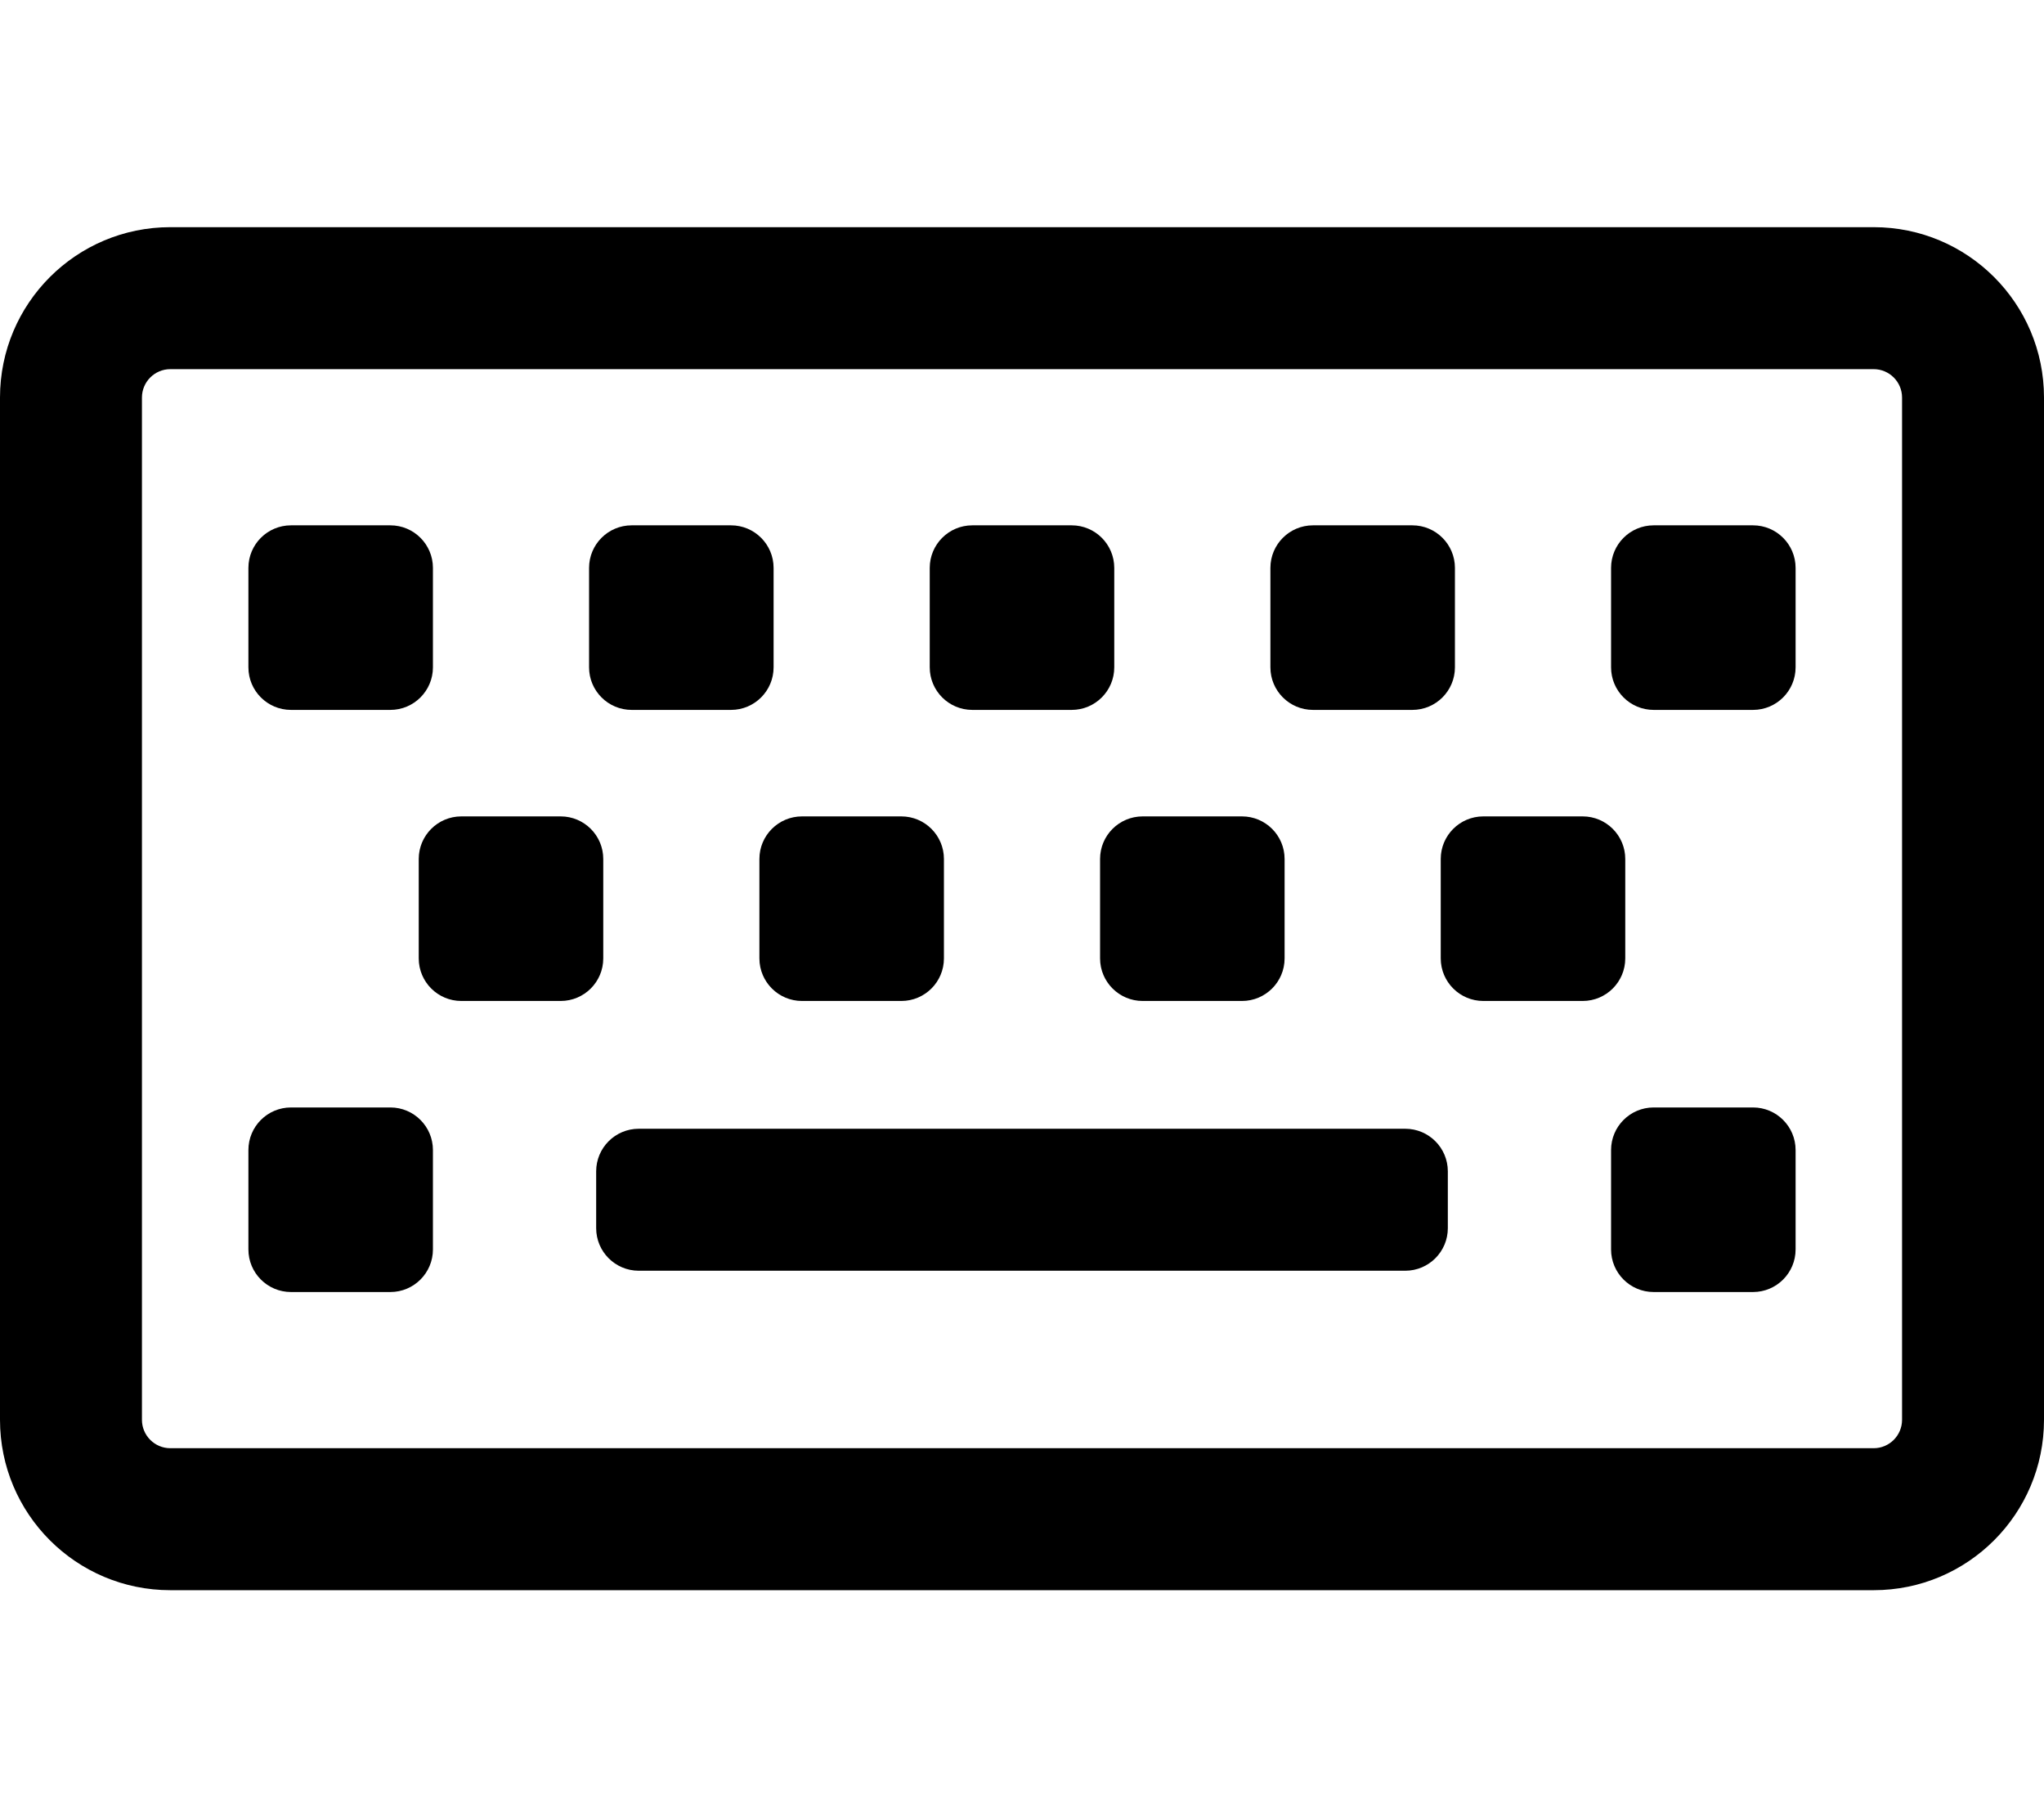
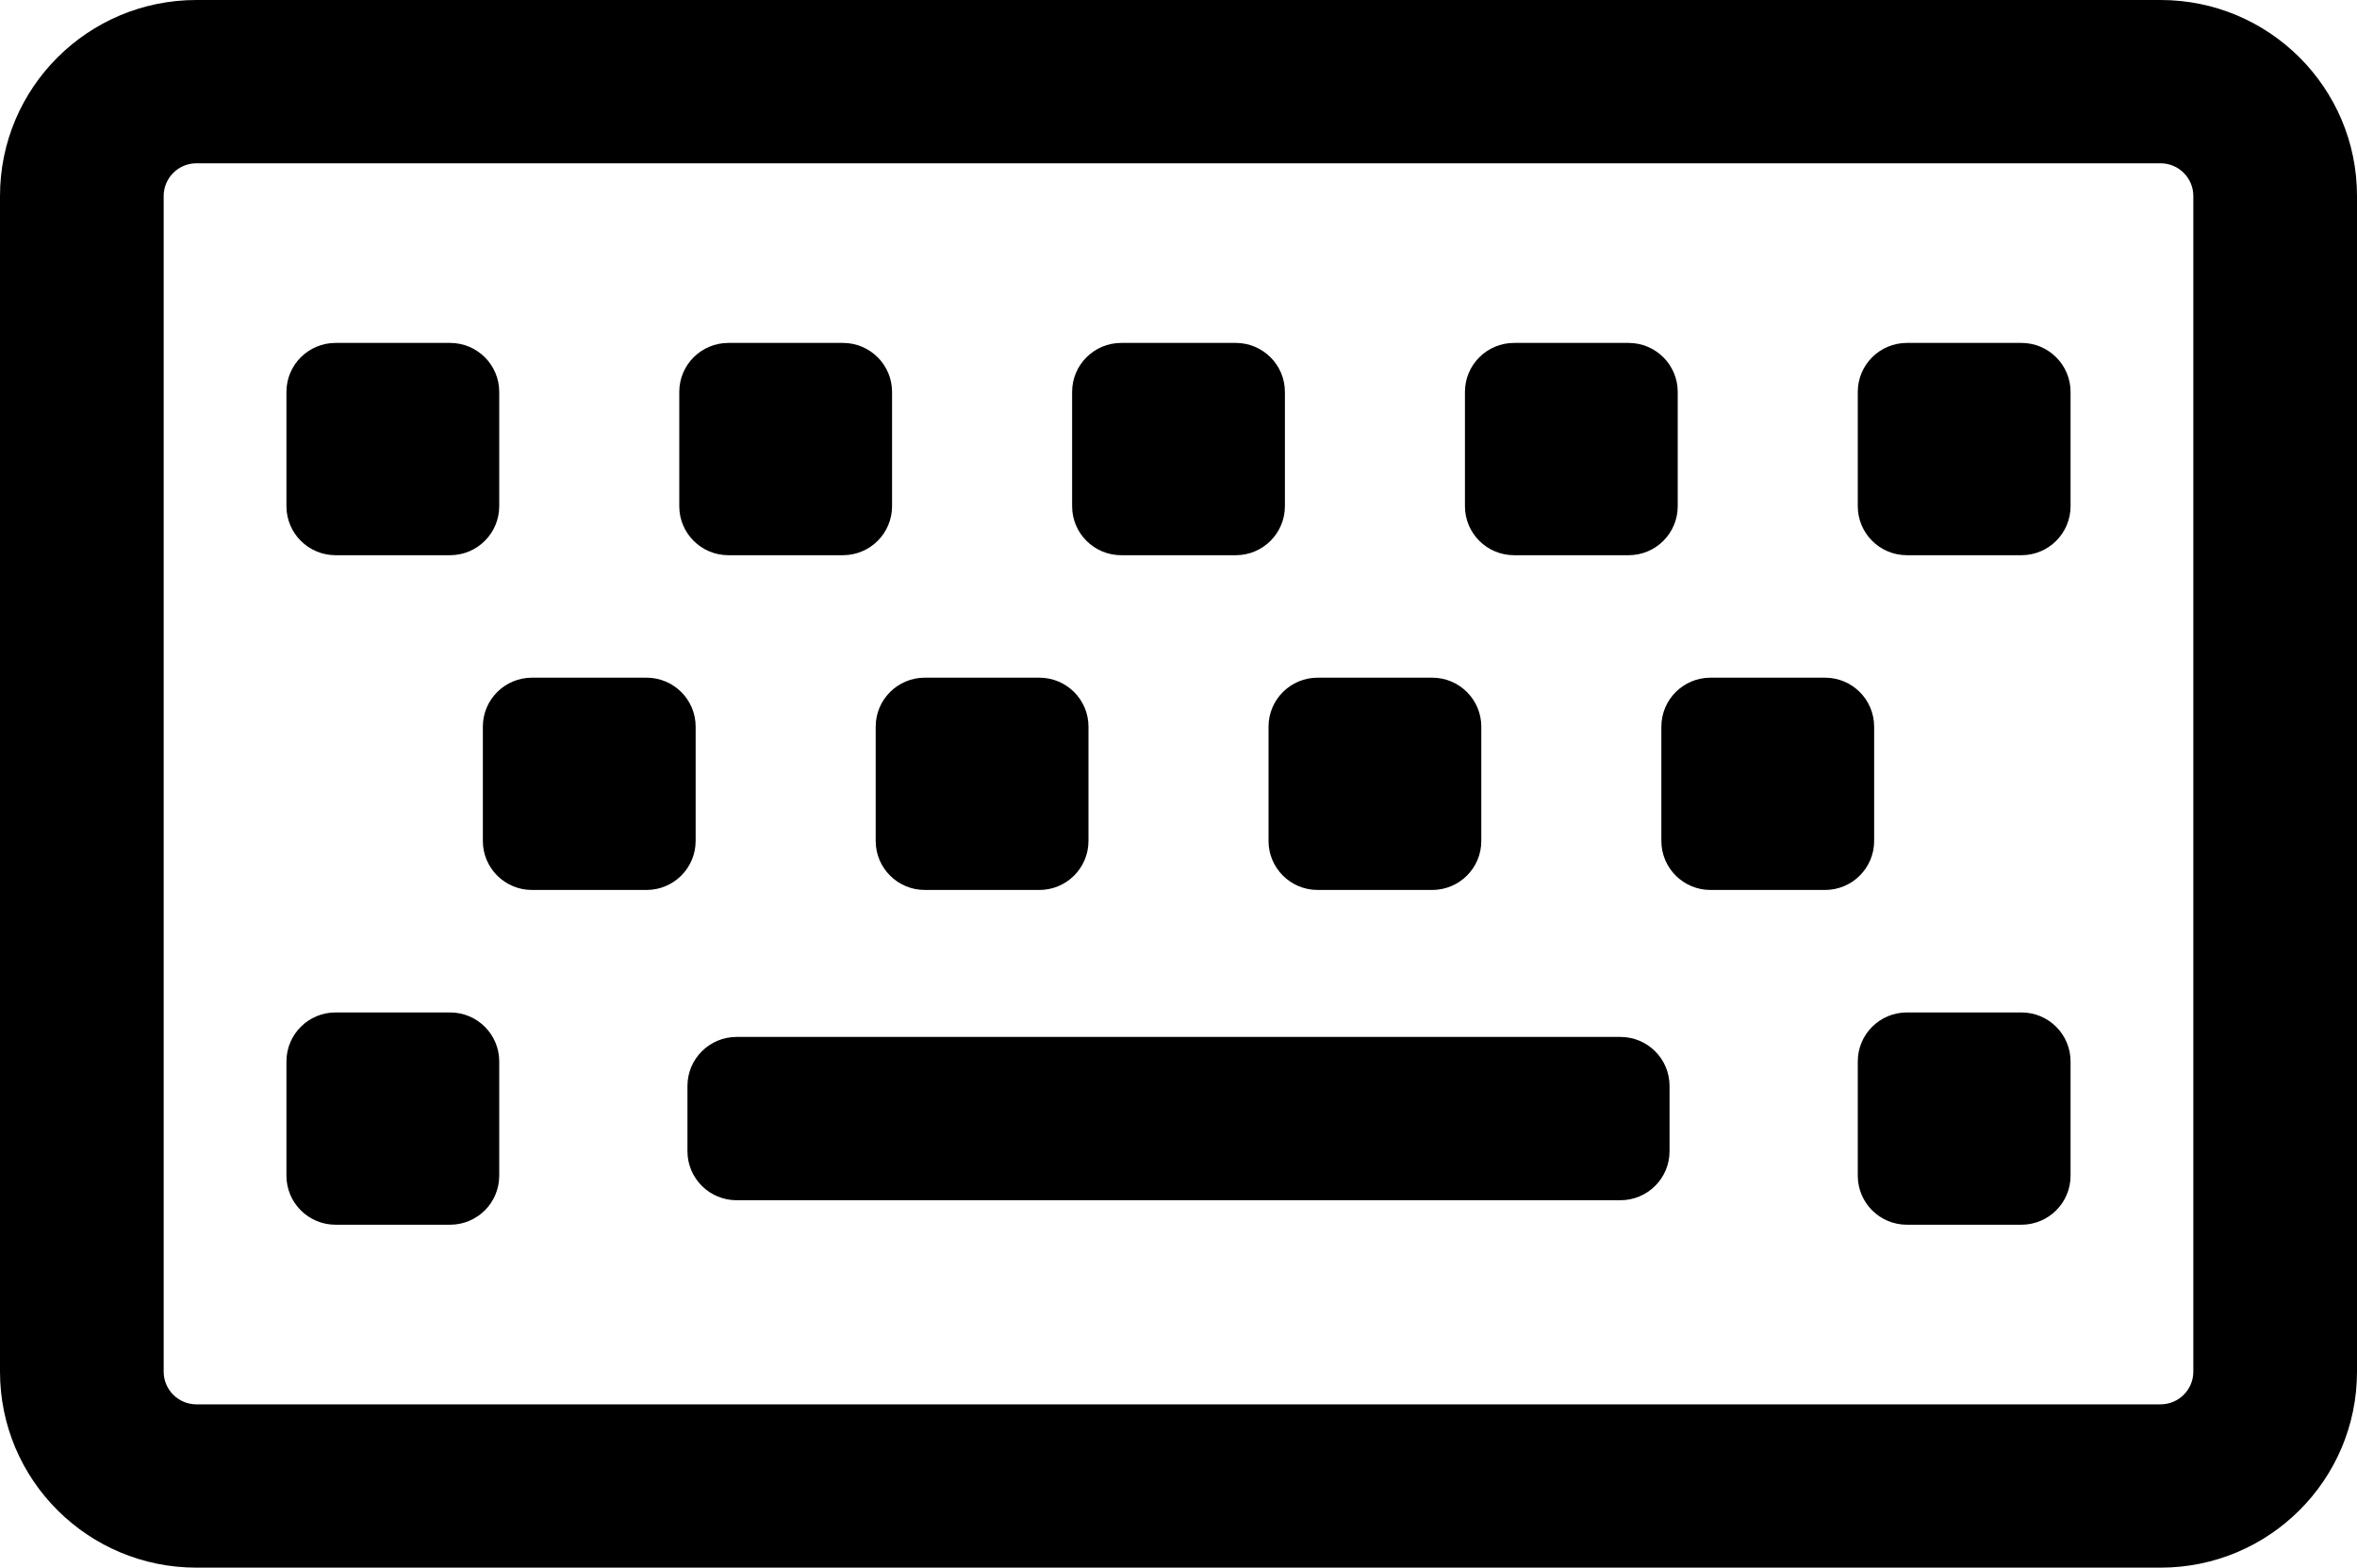
- <svg xmlns="http://www.w3.org/2000/svg" aria-hidden="true" focusable="false" data-prefix="far" data-icon="keyboard" class="svg-inline--fa fa-keyboard fa-w-18" role="img" viewBox="0 0 576 512">
-   <path fill="currentColor" d="M528 64H48C21.49 64 0 85.49 0 112v288c0 26.51 21.49 48 48 48h480c26.51 0 48-21.49 48-48V112c0-26.51-21.49-48-48-48zm8 336c0 4.411-3.589 8-8 8H48c-4.411 0-8-3.589-8-8V112c0-4.411 3.589-8 8-8h480c4.411 0 8 3.589 8 8v288zM170 270v-28c0-6.627-5.373-12-12-12h-28c-6.627 0-12 5.373-12 12v28c0 6.627 5.373 12 12 12h28c6.627 0 12-5.373 12-12zm96 0v-28c0-6.627-5.373-12-12-12h-28c-6.627 0-12 5.373-12 12v28c0 6.627 5.373 12 12 12h28c6.627 0 12-5.373 12-12zm96 0v-28c0-6.627-5.373-12-12-12h-28c-6.627 0-12 5.373-12 12v28c0 6.627 5.373 12 12 12h28c6.627 0 12-5.373 12-12zm96 0v-28c0-6.627-5.373-12-12-12h-28c-6.627 0-12 5.373-12 12v28c0 6.627 5.373 12 12 12h28c6.627 0 12-5.373 12-12zm-336 82v-28c0-6.627-5.373-12-12-12H82c-6.627 0-12 5.373-12 12v28c0 6.627 5.373 12 12 12h28c6.627 0 12-5.373 12-12zm384 0v-28c0-6.627-5.373-12-12-12h-28c-6.627 0-12 5.373-12 12v28c0 6.627 5.373 12 12 12h28c6.627 0 12-5.373 12-12zM122 188v-28c0-6.627-5.373-12-12-12H82c-6.627 0-12 5.373-12 12v28c0 6.627 5.373 12 12 12h28c6.627 0 12-5.373 12-12zm96 0v-28c0-6.627-5.373-12-12-12h-28c-6.627 0-12 5.373-12 12v28c0 6.627 5.373 12 12 12h28c6.627 0 12-5.373 12-12zm96 0v-28c0-6.627-5.373-12-12-12h-28c-6.627 0-12 5.373-12 12v28c0 6.627 5.373 12 12 12h28c6.627 0 12-5.373 12-12zm96 0v-28c0-6.627-5.373-12-12-12h-28c-6.627 0-12 5.373-12 12v28c0 6.627 5.373 12 12 12h28c6.627 0 12-5.373 12-12zm96 0v-28c0-6.627-5.373-12-12-12h-28c-6.627 0-12 5.373-12 12v28c0 6.627 5.373 12 12 12h28c6.627 0 12-5.373 12-12zm-98 158v-16c0-6.627-5.373-12-12-12H180c-6.627 0-12 5.373-12 12v16c0 6.627 5.373 12 12 12h216c6.627 0 12-5.373 12-12z" />
+ <svg xmlns="http://www.w3.org/2000/svg" height="122.369" width="184" id="svg4" version="1.1" viewBox="0 0 220.8 146.843" role="img" class="svg-inline--fa fa-keyboard fa-w-18" data-icon="keyboard" data-prefix="far" focusable="false" aria-hidden="true">
+   <defs id="defs8" />
+   <path style="stroke-width:0.383" id="path2" d="M 202.4,0 H 18.4 C 8.238,0 0,8.218 0,18.355 v 110.133 c 0,10.138 8.238,18.355 18.4,18.355 h 184 c 10.162,0 18.4,-8.218 18.4,-18.355 V 18.355 C 220.8,8.218 212.562,0 202.4,0 Z m 3.067,128.488 c 0,1.687 -1.376,3.059 -3.067,3.059 h -184 c -1.691,0 -3.067,-1.372 -3.067,-3.059 V 18.355 c 0,-1.687 1.376,-3.059 3.067,-3.059 h 184 c 1.691,0 3.067,1.372 3.067,3.059 z M 65.167,78.775 V 68.068 c 0,-2.534 -2.06,-4.589 -4.6,-4.589 H 49.833 c -2.54,0 -4.6,2.055 -4.6,4.589 v 10.707 c 0,2.534 2.06,4.589 4.6,4.589 h 10.733 c 2.54,0 4.6,-2.055 4.6,-4.589 z m 36.8,0 V 68.068 c 0,-2.534 -2.06,-4.589 -4.6,-4.589 H 86.633 c -2.54,0 -4.6,2.055 -4.6,4.589 v 10.707 c 0,2.534 2.06,4.589 4.6,4.589 h 10.733 c 2.54,0 4.6,-2.055 4.6,-4.589 z m 36.8,0 V 68.068 c 0,-2.534 -2.06,-4.589 -4.6,-4.589 h -10.733 c -2.54,0 -4.6,2.055 -4.6,4.589 v 10.707 c 0,2.534 2.06,4.589 4.6,4.589 h 10.733 c 2.54,0 4.6,-2.055 4.6,-4.589 z m 36.8,0 V 68.068 c 0,-2.534 -2.06,-4.589 -4.6,-4.589 h -10.733 c -2.54,0 -4.6,2.055 -4.6,4.589 v 10.707 c 0,2.534 2.06,4.589 4.6,4.589 h 10.733 c 2.54,0 4.6,-2.055 4.6,-4.589 z M 46.767,110.133 V 99.425 c 0,-2.534 -2.06,-4.589 -4.6,-4.589 H 31.433 c -2.54,0 -4.6,2.055 -4.6,4.589 v 10.707 c 0,2.534 2.06,4.589 4.6,4.589 h 10.733 c 2.54,0 4.6,-2.055 4.6,-4.589 z m 147.2,0 V 99.425 c 0,-2.534 -2.06,-4.589 -4.6,-4.589 h -10.733 c -2.54,0 -4.6,2.055 -4.6,4.589 v 10.707 c 0,2.534 2.06,4.589 4.6,4.589 h 10.733 c 2.54,0 4.6,-2.055 4.6,-4.589 z M 46.767,47.418 V 36.711 c 0,-2.534 -2.06,-4.589 -4.6,-4.589 H 31.433 c -2.54,0 -4.6,2.055 -4.6,4.589 v 10.707 c 0,2.534 2.06,4.589 4.6,4.589 h 10.733 c 2.54,0 4.6,-2.055 4.6,-4.589 z m 36.8,0 V 36.711 c 0,-2.534 -2.06,-4.589 -4.6,-4.589 H 68.233 c -2.54,0 -4.6,2.055 -4.6,4.589 v 10.707 c 0,2.534 2.06,4.589 4.6,4.589 h 10.733 c 2.54,0 4.6,-2.055 4.6,-4.589 z m 36.8,0 V 36.711 c 0,-2.534 -2.06,-4.589 -4.6,-4.589 h -10.733 c -2.54,0 -4.6,2.055 -4.6,4.589 v 10.707 c 0,2.534 2.06,4.589 4.6,4.589 h 10.733 c 2.54,0 4.6,-2.055 4.6,-4.589 z m 36.8,0 V 36.711 c 0,-2.534 -2.06,-4.589 -4.6,-4.589 h -10.733 c -2.54,0 -4.6,2.055 -4.6,4.589 v 10.707 c 0,2.534 2.06,4.589 4.6,4.589 h 10.733 c 2.54,0 4.6,-2.055 4.6,-4.589 z m 36.8,0 V 36.711 c 0,-2.534 -2.06,-4.589 -4.6,-4.589 h -10.733 c -2.54,0 -4.6,2.055 -4.6,4.589 v 10.707 c 0,2.534 2.06,4.589 4.6,4.589 h 10.733 c 2.54,0 4.6,-2.055 4.6,-4.589 z M 156.4,107.838 v -6.118 c 0,-2.534 -2.06,-4.589 -4.6,-4.589 H 69 c -2.54,0 -4.6,2.055 -4.6,4.589 v 6.118 c 0,2.534 2.06,4.589 4.6,4.589 h 82.8 c 2.54,0 4.6,-2.055 4.6,-4.589 z" fill="currentColor" />
</svg>
